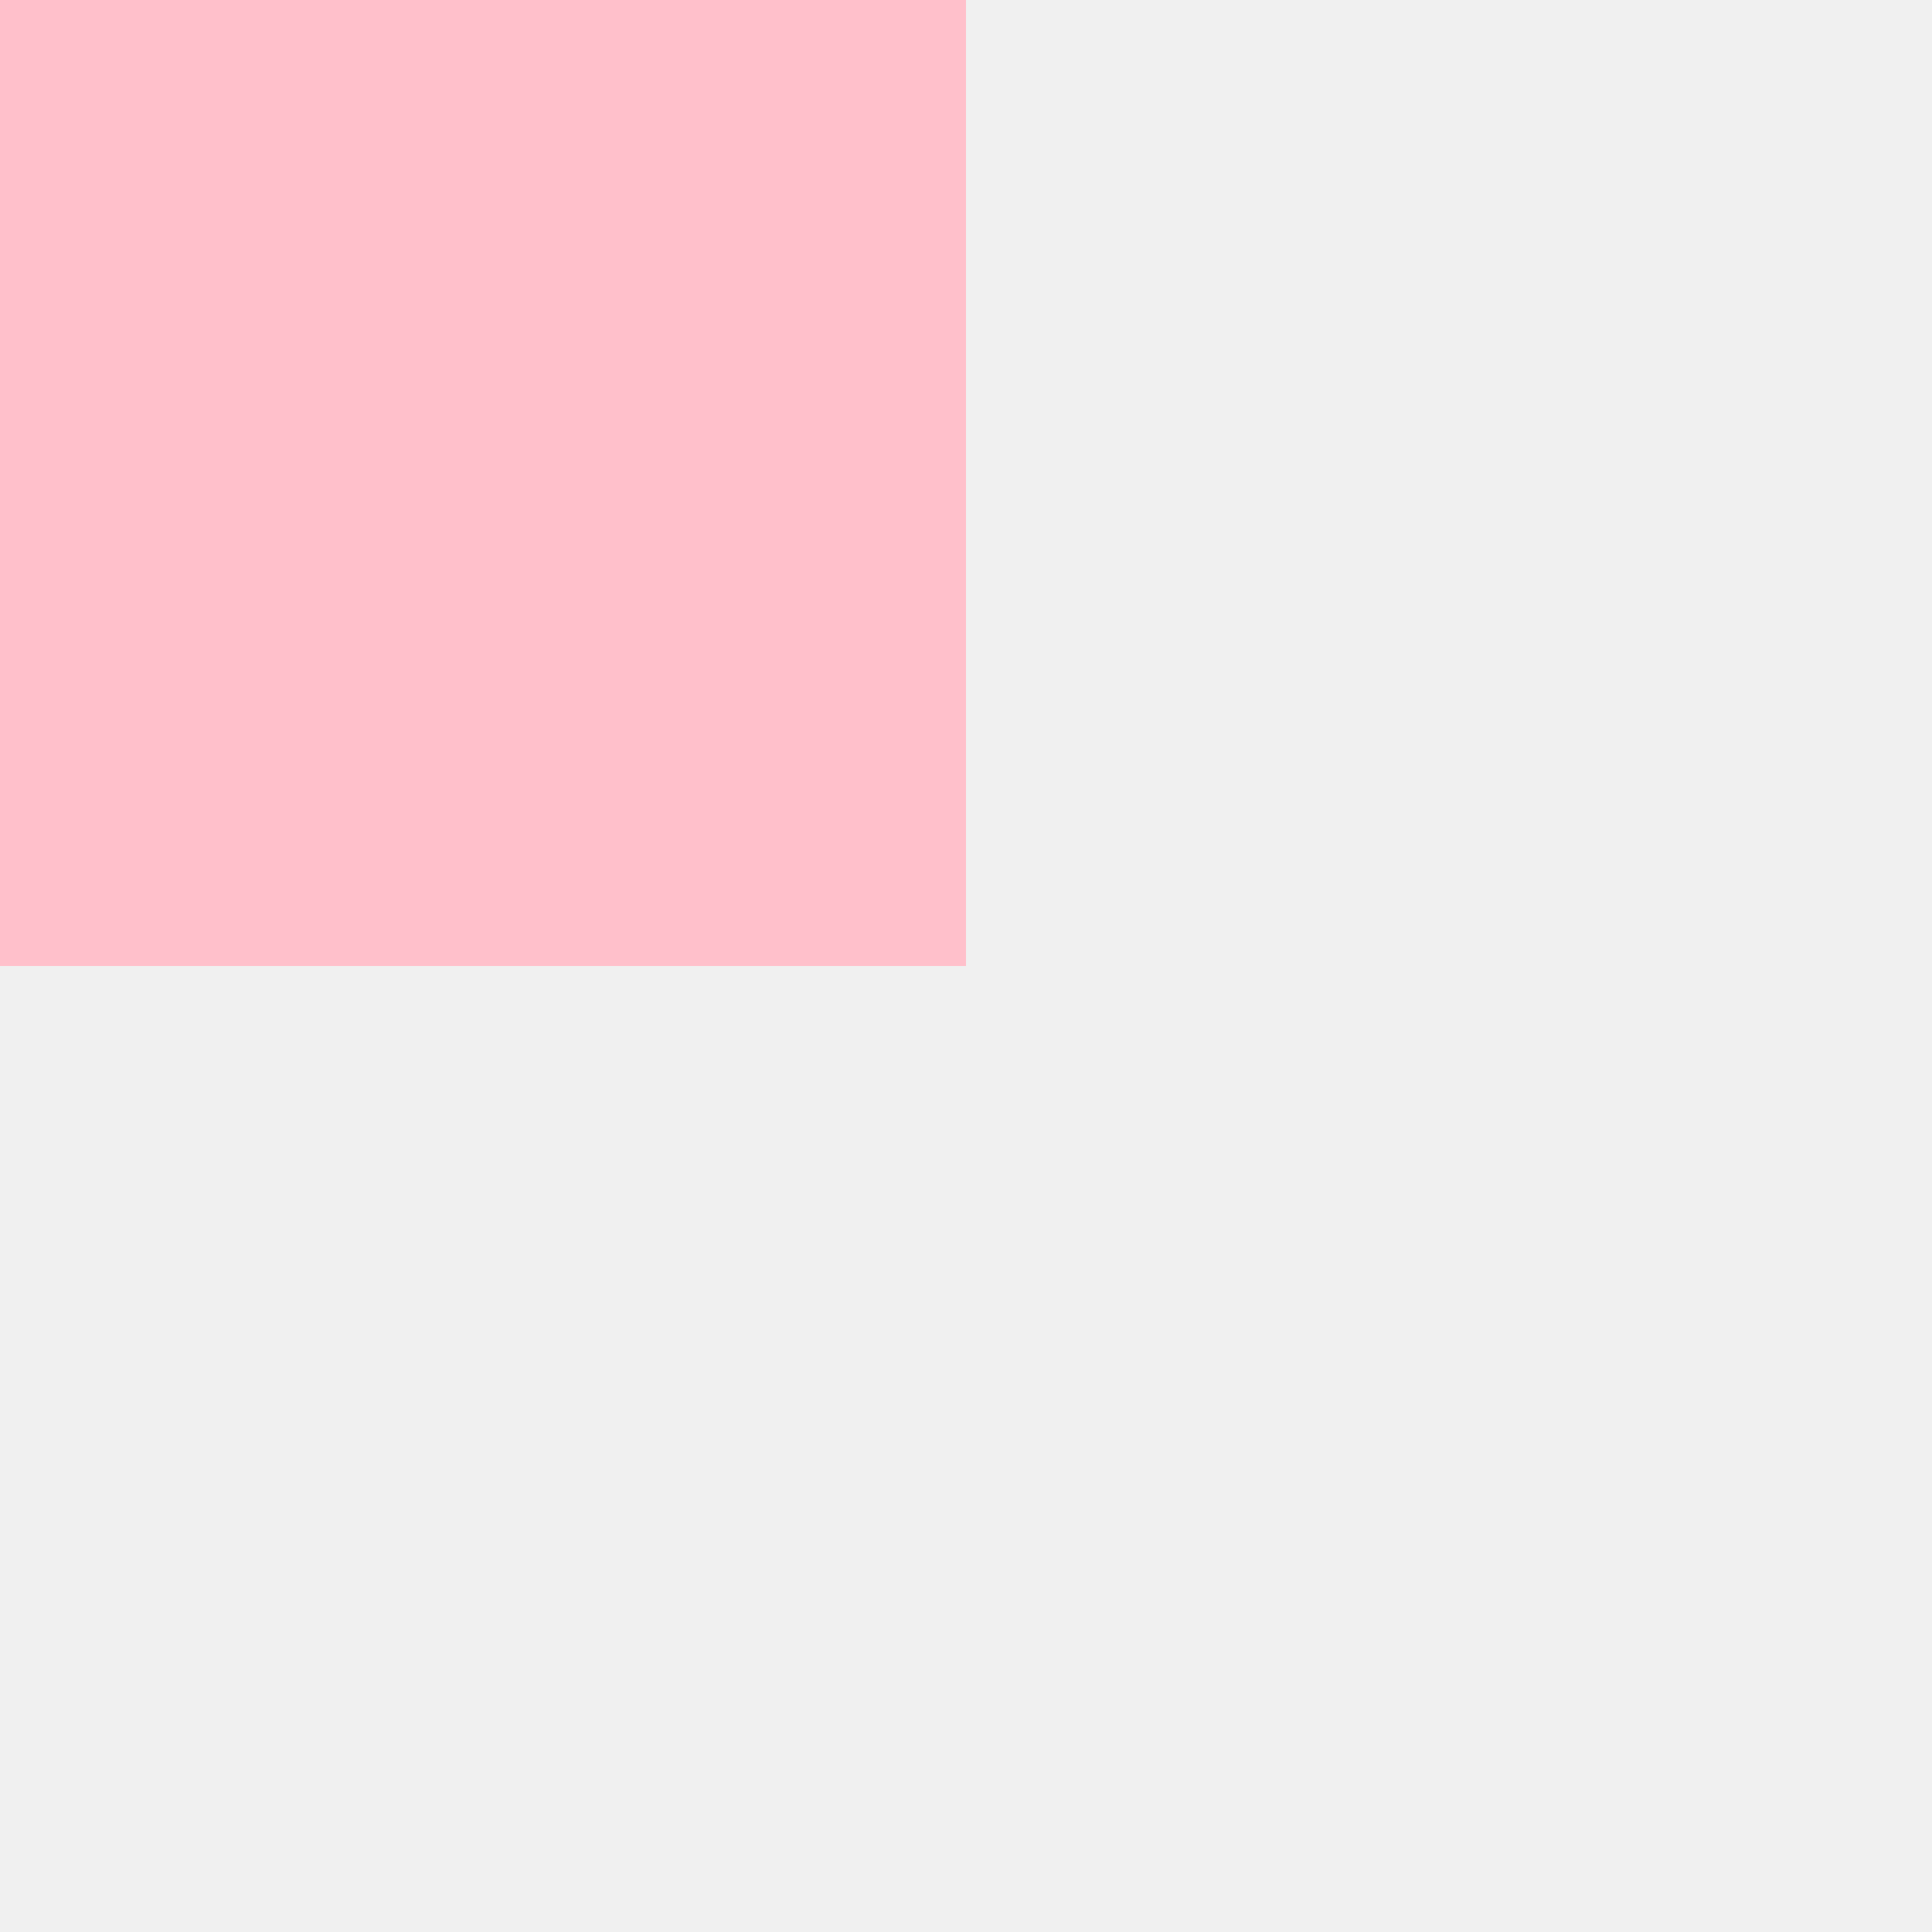
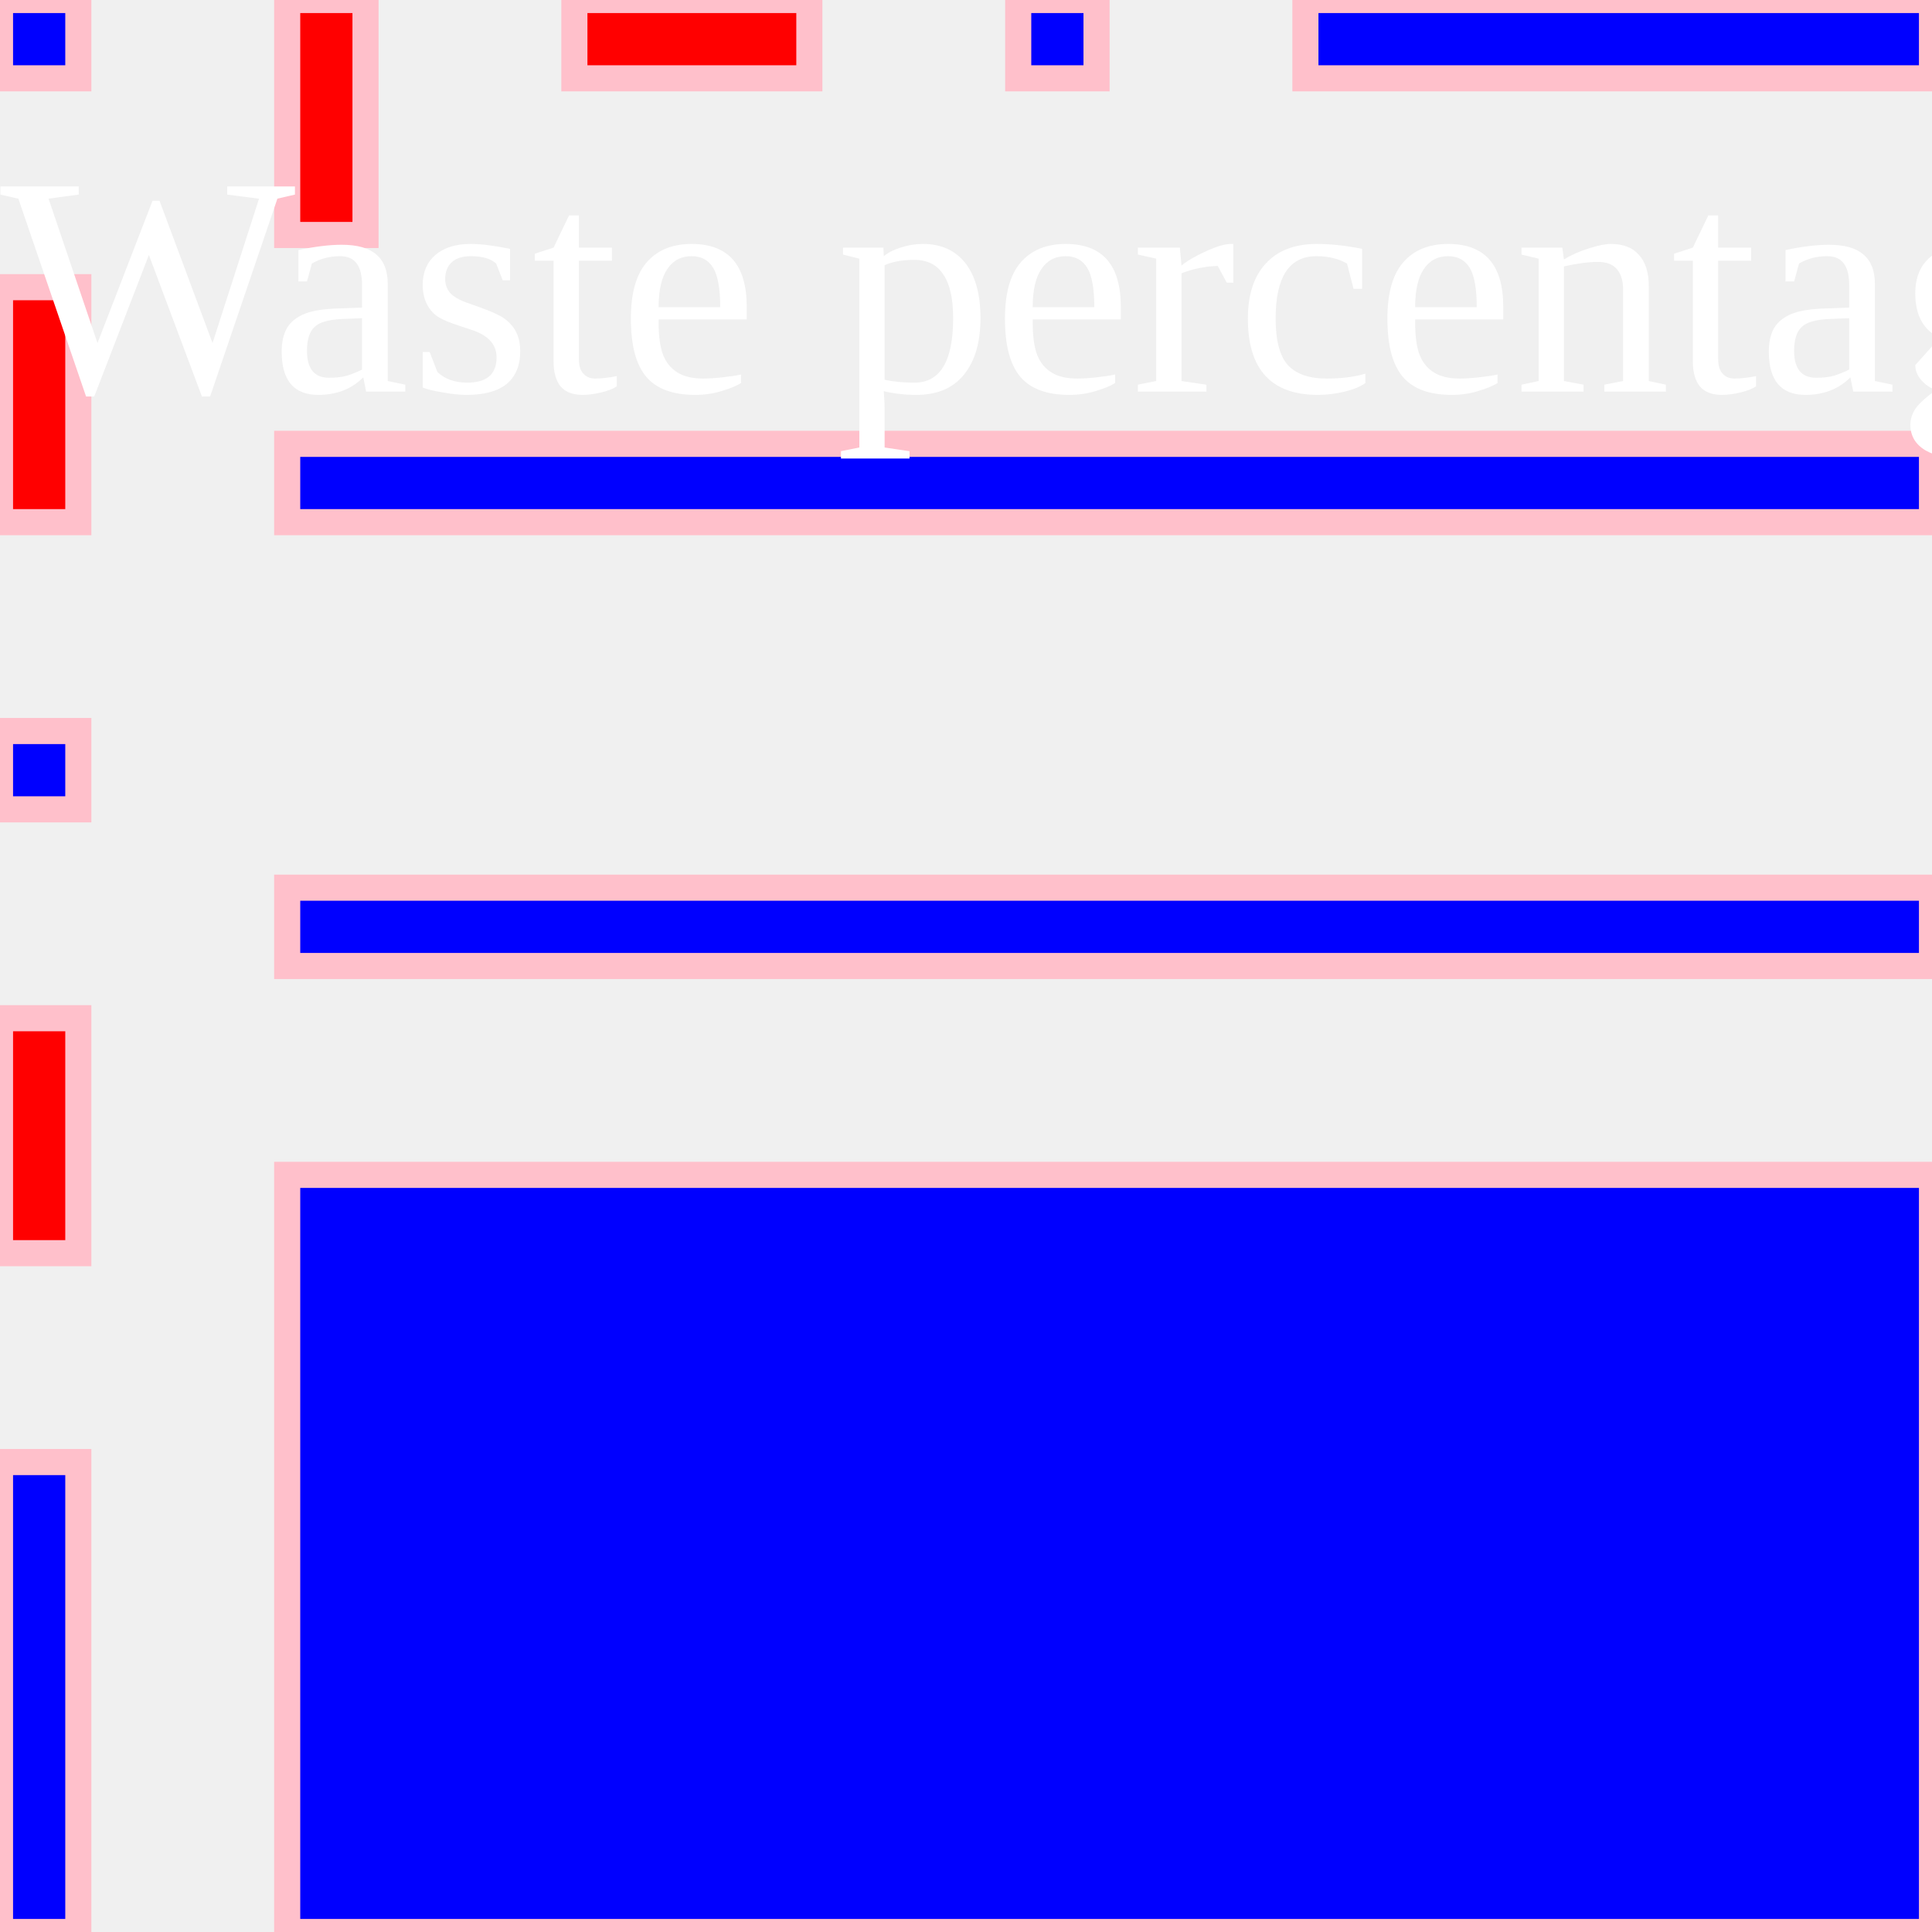
- <svg xmlns="http://www.w3.org/2000/svg" width="3" height="3">
-   <rect x="0" y="0" width="1" height="1" style="fill:red; stroke:pink; stroke - width:1; fill - opacity:0.1; stroke - opacity:0.9" />
-   <text x="0" y="15" fill="white">Waste percentage: 88.8889%</text>
+ <svg xmlns="http://www.w3.org/2000/svg" width="74" height="74">
+   <rect x="0" y="0" width="3" height="3" style="fill:blue; stroke:pink; stroke - width:1; fill - opacity:0.1; stroke - opacity:0.9" />
+   <rect x="0" y="11" width="3" height="9" style="fill:red; stroke:pink; stroke - width:1; fill - opacity:0.1; stroke - opacity:0.9" />
+   <rect x="0" y="28" width="3" height="3" style="fill:blue; stroke:pink; stroke - width:1; fill - opacity:0.1; stroke - opacity:0.9" />
+   <rect x="0" y="39" width="3" height="9" style="fill:red; stroke:pink; stroke - width:1; fill - opacity:0.1; stroke - opacity:0.9" />
+   <rect x="0" y="56" width="3" height="18" style="fill:blue; stroke:pink; stroke - width:1; fill - opacity:0.1; stroke - opacity:0.9" />
+   <rect x="11" y="0" width="3" height="9" style="fill:red; stroke:pink; stroke - width:1; fill - opacity:0.1; stroke - opacity:0.9" />
+   <rect x="22" y="0" width="9" height="3" style="fill:red; stroke:pink; stroke - width:1; fill - opacity:0.1; stroke - opacity:0.9" />
+   <rect x="39" y="0" width="3" height="3" style="fill:blue; stroke:pink; stroke - width:1; fill - opacity:0.1; stroke - opacity:0.9" />
+   <rect x="50" y="0" width="24" height="3" style="fill:blue; stroke:pink; stroke - width:1; fill - opacity:0.1; stroke - opacity:0.9" />
+   <rect x="11" y="17" width="63" height="3" style="fill:blue; stroke:pink; stroke - width:1; fill - opacity:0.1; stroke - opacity:0.9" />
+   <rect x="11" y="34" width="63" height="3" style="fill:blue; stroke:pink; stroke - width:1; fill - opacity:0.1; stroke - opacity:0.9" />
+   <rect x="11" y="45" width="63" height="29" style="fill:blue; stroke:pink; stroke - width:1; fill - opacity:0.1; stroke - opacity:0.9" />
+   <text x="0" y="15" fill="white">Waste percentage: 54.9671%</text>
</svg>
